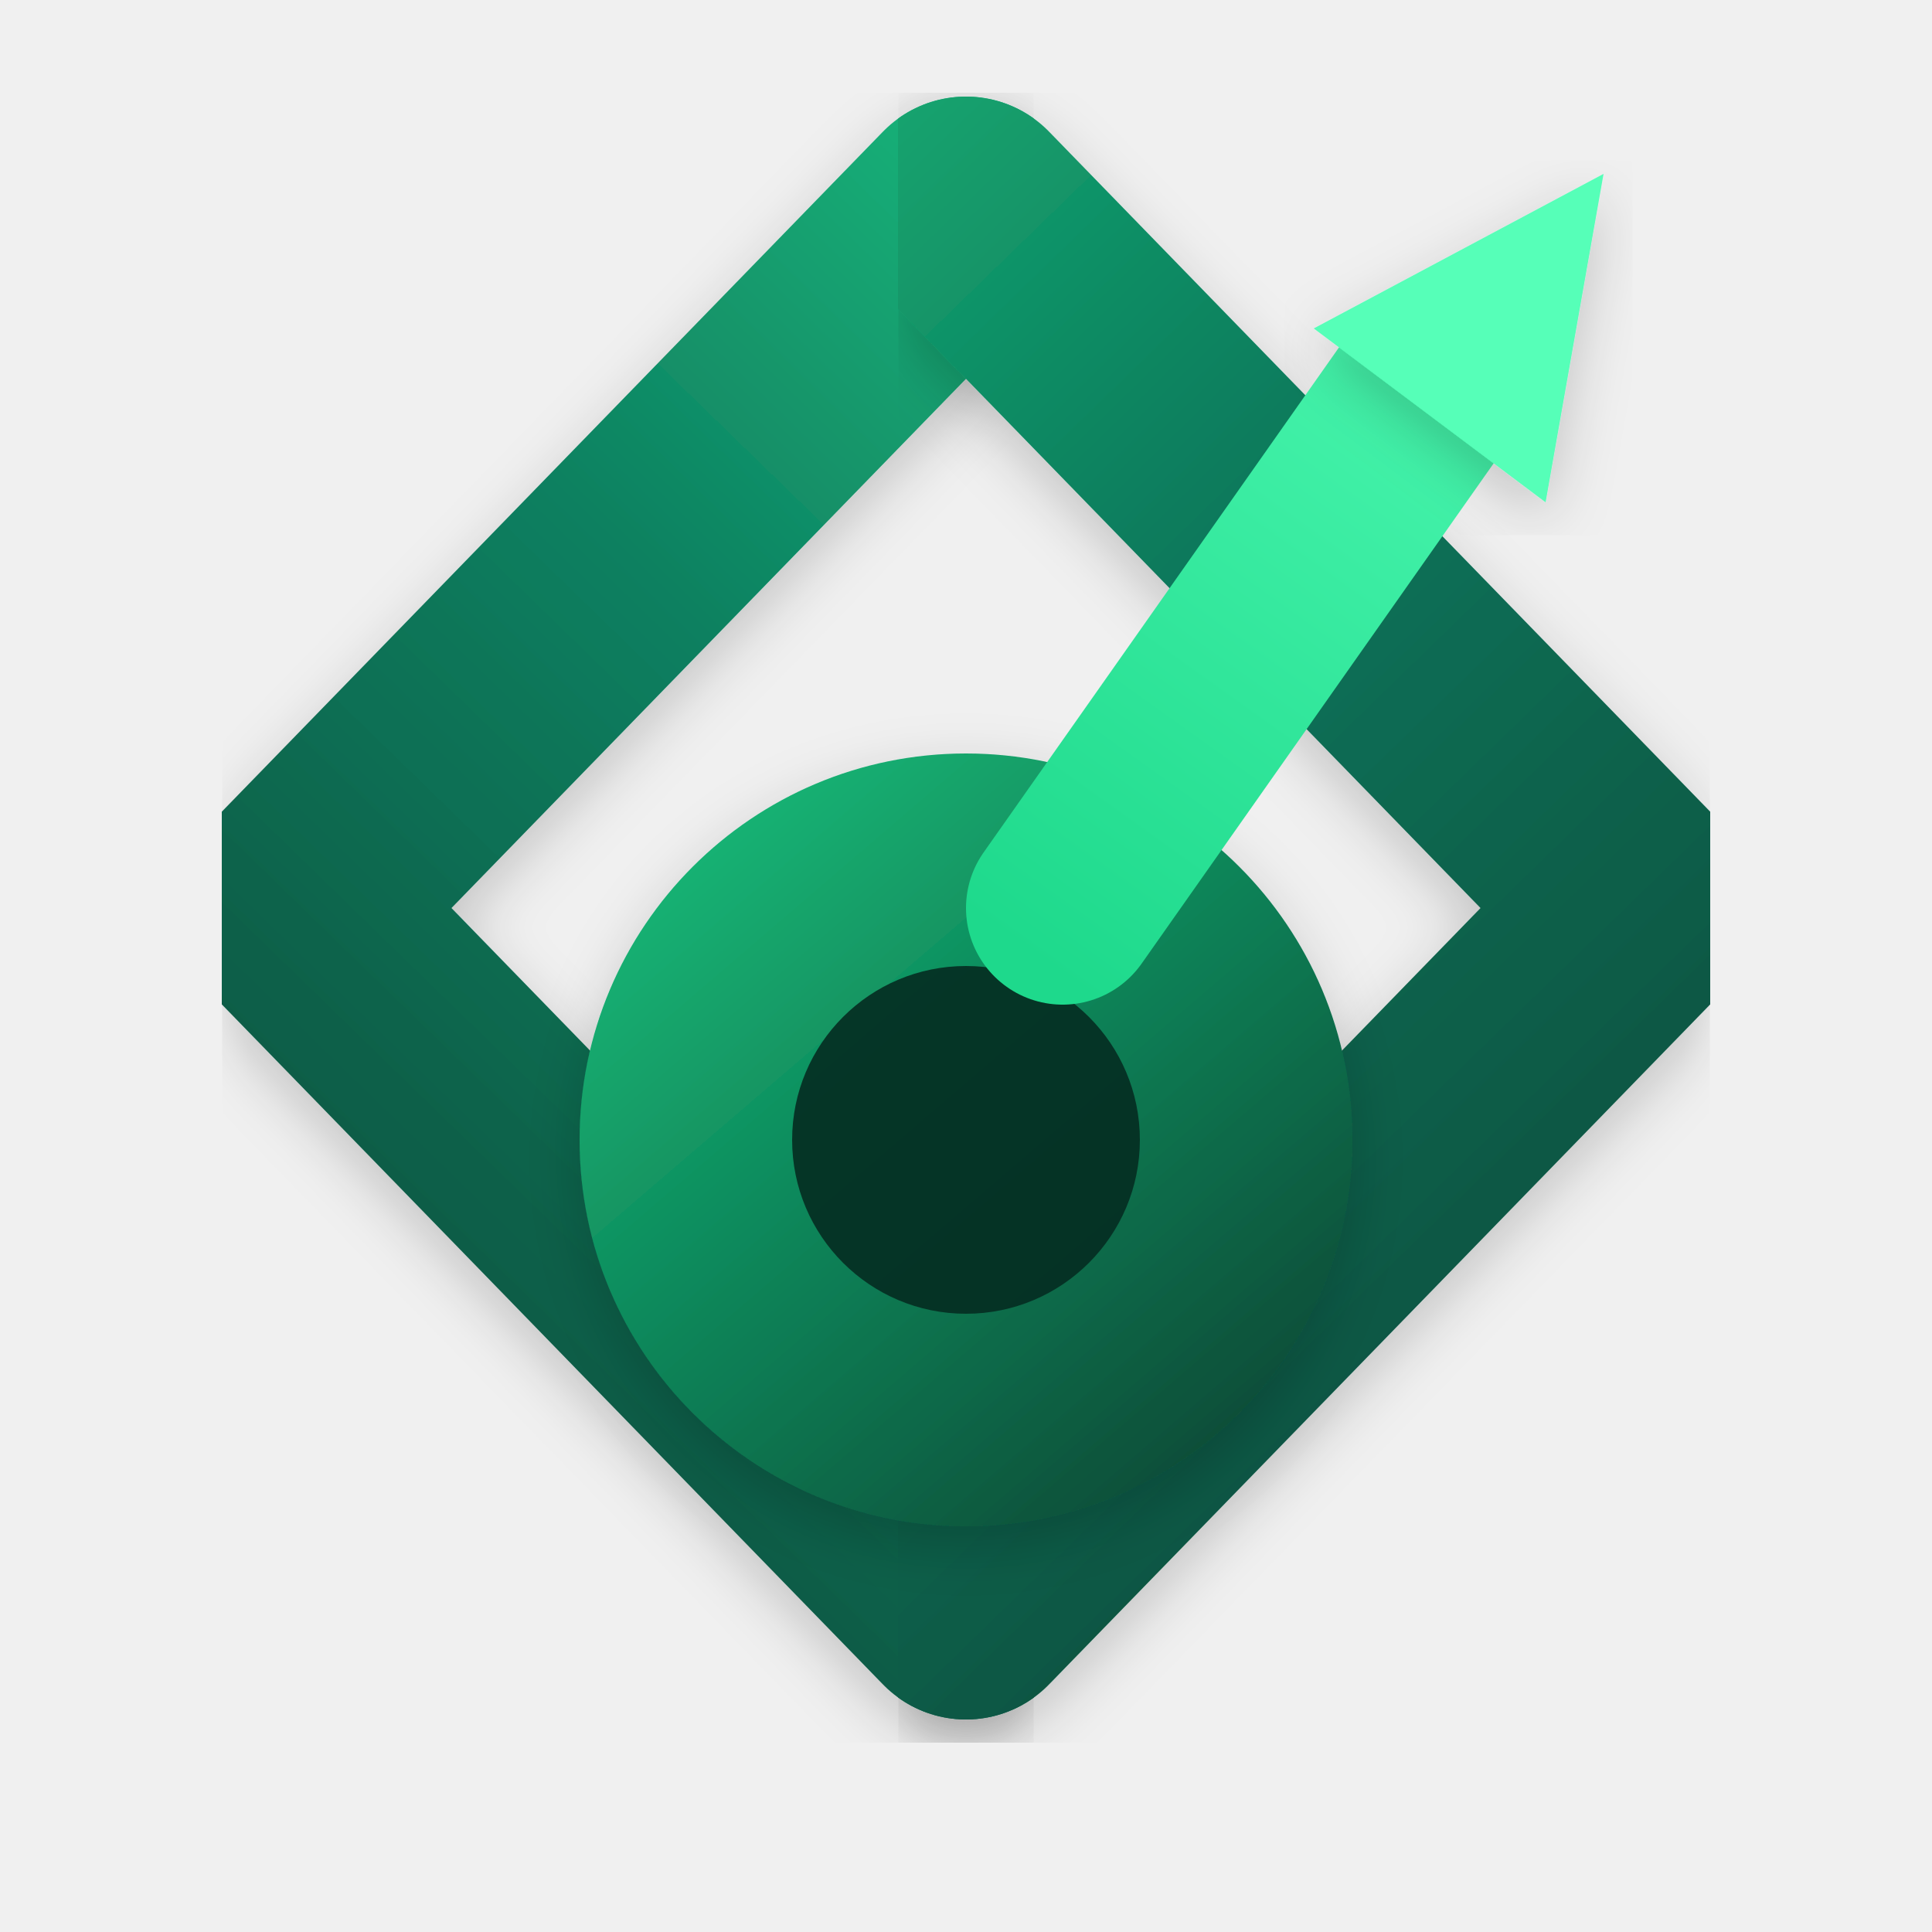
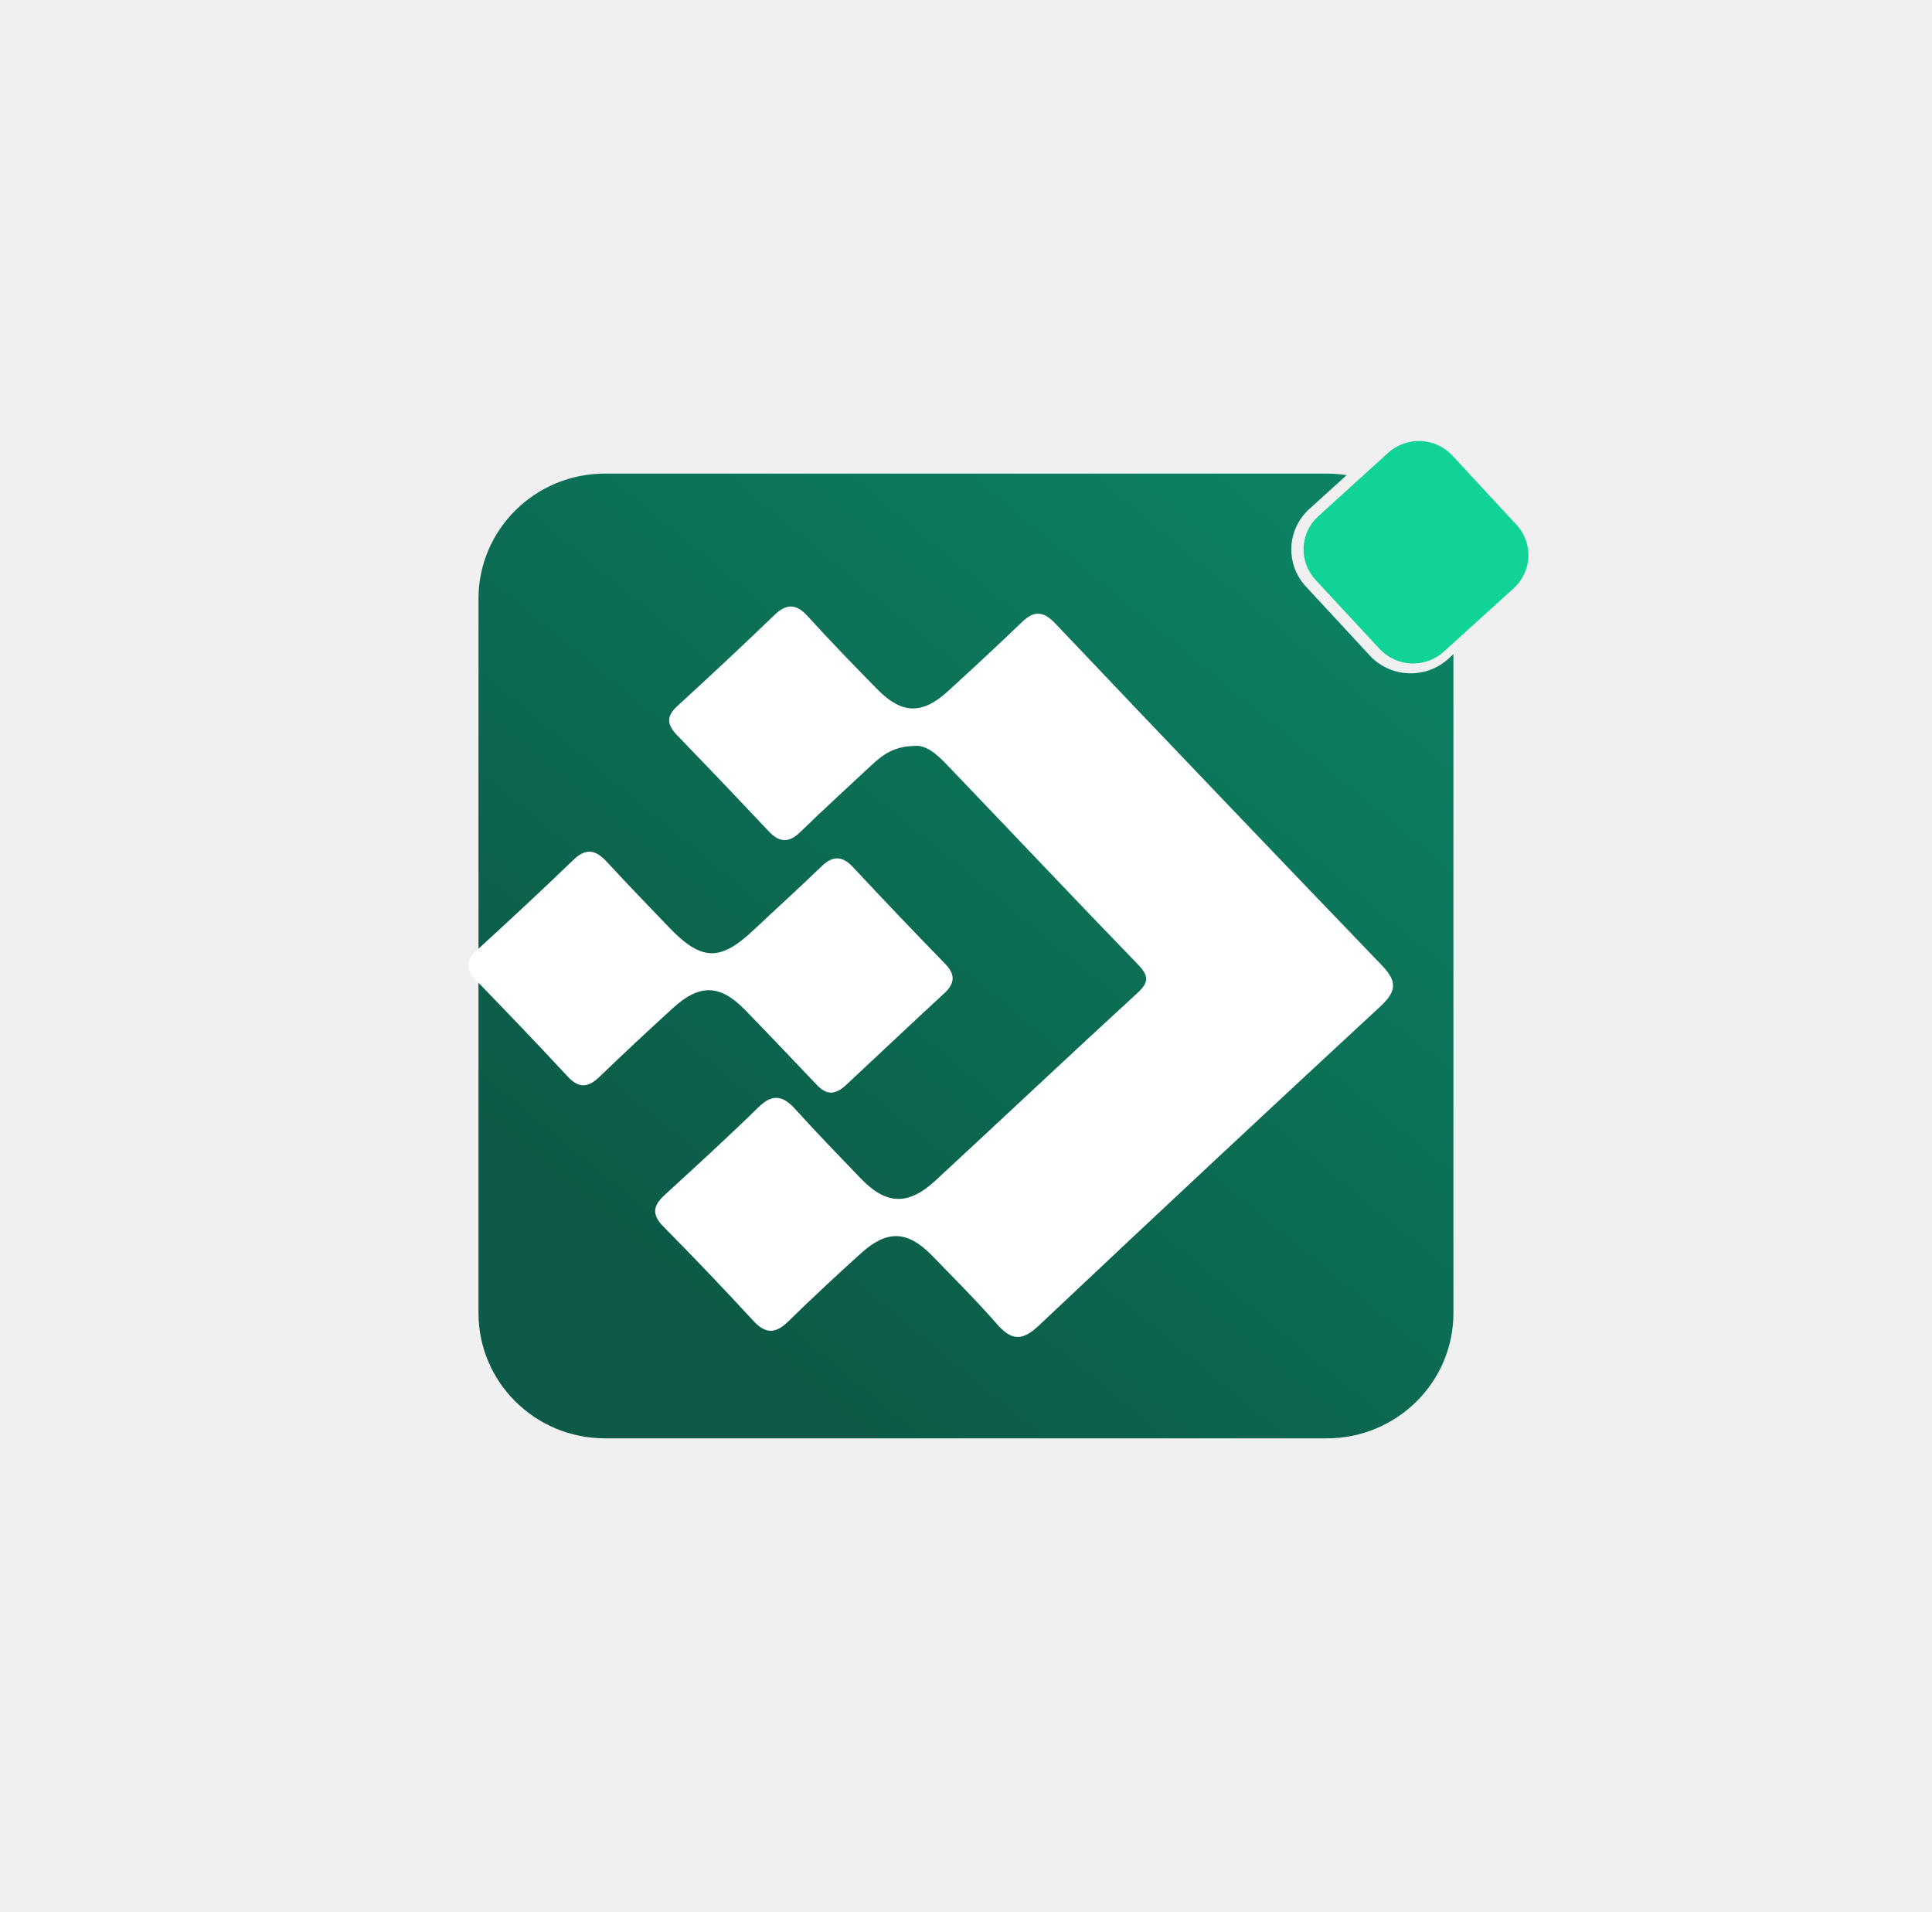
- <svg xmlns="http://www.w3.org/2000/svg" viewBox="0 0 100 100" fill="none">
+ <svg xmlns="http://www.w3.org/2000/svg" id="Layer_1" data-name="Layer 1" viewBox="0 0 846.47 837.59">
  <defs>
-     <linearGradient id="gBracket" x1="15" y1="82" x2="85" y2="10" gradientUnits="userSpaceOnUse">
-       <stop offset="0%" stop-color="#064838" />
-       <stop offset="50%" stop-color="#0F8060" />
-       <stop offset="100%" stop-color="#1ED98C" />
+     <style>.cls-1{fill:none;}.cls-2{clip-path:url(#clip-path);}.cls-3{fill:url(#linear-gradient);}.cls-4{clip-path:url(#clip-path-2);}.cls-5{fill:#fff;}.cls-6{fill:#11d397;}</style>
+     <clipPath id="clip-path" transform="translate(165.89 155.03)">
+       <path id="SVGID" class="cls-1" d="M43.75,107.25v313c0,30.29,24.82,54.87,55.43,54.87l316.27,0c30.61,0,55.45-24.58,55.45-54.87l0-288.68-2.32,2.12a24.55,24.55,0,0,1-34.3-1.48l-28.05-30.31A23.84,23.84,0,0,1,407.73,68l16.38-14.85a51.33,51.33,0,0,0-8.61-.69l-316.3,0C68.6,52.4,43.75,77,43.75,107.25" />
+     </clipPath>
+     <linearGradient id="linear-gradient" x1="196.23" y1="306.75" x2="220.33" y2="306.75" gradientTransform="matrix(19.38, -23.53, -23.53, -19.38, 3622.74, 11242.37)" gradientUnits="userSpaceOnUse">
+       <stop offset="0" stop-color="#0c5a47" />
+       <stop offset="0.2" stop-color="#0c5a47" />
+       <stop offset="1" stop-color="#0c8e6c" />
    </linearGradient>
-     <linearGradient id="gBracket2" x1="85" y1="82" x2="15" y2="10" gradientUnits="userSpaceOnUse">
-       <stop offset="0%" stop-color="#064838" />
-       <stop offset="50%" stop-color="#0E7258" />
-       <stop offset="100%" stop-color="#16C07C" />
-     </linearGradient>
-     <linearGradient id="gCircle" x1="32" y1="38" x2="68" y2="80" gradientUnits="userSpaceOnUse">
-       <stop offset="0%" stop-color="#18C47E" />
-       <stop offset="100%" stop-color="#053C2E" />
-     </linearGradient>
-     <linearGradient id="gArrow" x1="54" y1="50" x2="84" y2="8" gradientUnits="userSpaceOnUse">
-       <stop offset="0%" stop-color="#1ED98C" />
-       <stop offset="100%" stop-color="#56FFB8" />
-     </linearGradient>
-     <filter id="shadow" x="-10%" y="-10%" width="120%" height="120%">
-       <feDropShadow dx="0" dy="1" stdDeviation="1.5" flood-color="#00000030" />
-     </filter>
+     <clipPath id="clip-path-2" transform="translate(165.89 155.03)">
+       <rect id="SVGID-2" data-name="SVGID" class="cls-1" x="31" width="569" height="571" />
+     </clipPath>
  </defs>
-   <path d="M50 11 L15 47 L50 83" stroke="url(#gBracket)" stroke-width="12" stroke-linecap="round" stroke-linejoin="round" filter="url(#shadow)" />
-   <path d="M50 11 L85 47 L50 83" stroke="url(#gBracket2)" stroke-width="12" stroke-linecap="round" stroke-linejoin="round" filter="url(#shadow)" />
-   <circle cx="50" cy="59" r="20" fill="url(#gCircle)" filter="url(#shadow)" />
-   <circle cx="50" cy="59" r="9" fill="#042E22" opacity="0.92" />
-   <line x1="55" y1="47" x2="74" y2="20" stroke="url(#gArrow)" stroke-width="10" stroke-linecap="round" />
-   <polygon points="83,9 80,26 68,17" fill="#56FFB8" filter="url(#shadow)" />
+   <g class="cls-2">
+     <polygon class="cls-3" points="0 459.3 382.3 0 846.47 378.29 464.16 837.59 0 459.3" />
+   </g>
+   <g class="cls-4">
+     <path class="cls-5" d="M235.43,171.76c-9.62,0-14.71,4-19.51,8.45-10.37,9.71-20.91,19.29-31.09,29.19-5,4.89-9.12,4.89-13.92-.24Q151,188,130.8,167.11c-4.51-4.63-4.9-8.31.17-12.91q21.49-19.62,42.43-39.76c5.35-5.13,9.58-5.06,14.64.55,10,11,20.31,21.67,30.75,32.25s19.47,10.76,30.44.74,21.88-20.12,32.59-30.43c5.38-5.2,9.46-4.87,14.64.57Q367.81,193.29,439.64,268c6.9,7.16,6.17,11.5-.87,18q-75,69.42-149.43,139.63c-7,6.64-11.75,7-18.21-.33-9.12-10.45-19-20.26-28.66-30.24-10.71-11-19.66-11.41-31.16-1-10.78,9.74-21.44,19.67-31.82,29.83-5.6,5.47-10,5.61-15.41-.36q-19.36-21-39.46-41.34c-5.14-5.25-4.27-9.17.72-13.7,13.82-12.67,27.67-25.3,41.05-38.4,6.22-6.09,10.73-5.16,16.14.79,9.31,10.31,19,20.26,28.61,30.29,11.17,11.65,20.79,12.12,32.76,1.07,29.64-27.4,59-55.11,88.79-82.46,5.19-4.75,4.39-7.71-.12-12.39-27.18-28.07-54-56.47-81-84.68-5.14-5.37-10.2-11.07-16.09-11" transform="translate(165.89 155.03)" />
+     <path class="cls-5" d="M198.65,323.67c-3.69.07-5.81-2.48-8-4.8-10.06-10.53-20-21.08-30.18-31.51-10.81-11.07-19.73-11.41-31.24-1q-16.5,15-32.56,30.46c-5,4.77-9,5-13.89-.26-13.17-14.23-26.61-28.19-40.09-42.13-4.44-4.58-4.82-8.47.17-13,14.3-13.1,28.54-26.28,42.48-39.74,5.67-5.47,9.89-4.32,14.69.91,9,9.74,18.19,19.26,27.35,28.81,14.13,14.63,22.29,14.82,36.93,1,9.89-9.31,19.95-18.43,29.72-27.85,5-4.85,9.14-4.7,13.92.43q19.83,21.27,40.11,42.08c4.58,4.7,4.63,8.57-.22,13.06-14.28,13.15-28.34,26.49-42.53,39.72-1.88,1.77-3.88,3.46-6.63,3.79" transform="translate(165.89 155.03)" />
+     <path class="cls-6" d="M497.3,102.72l-25.38,23-5.23,4.75a20.06,20.06,0,0,1-28.15-1.22L410.46,99a19.58,19.58,0,0,1,1.23-27.85l18.72-17L442.3,43.36a20.09,20.09,0,0,1,28.17,1.22l28.05,30.29a19.54,19.54,0,0,1-1.23,27.85" transform="translate(165.89 155.03)" />
+   </g>
</svg>
